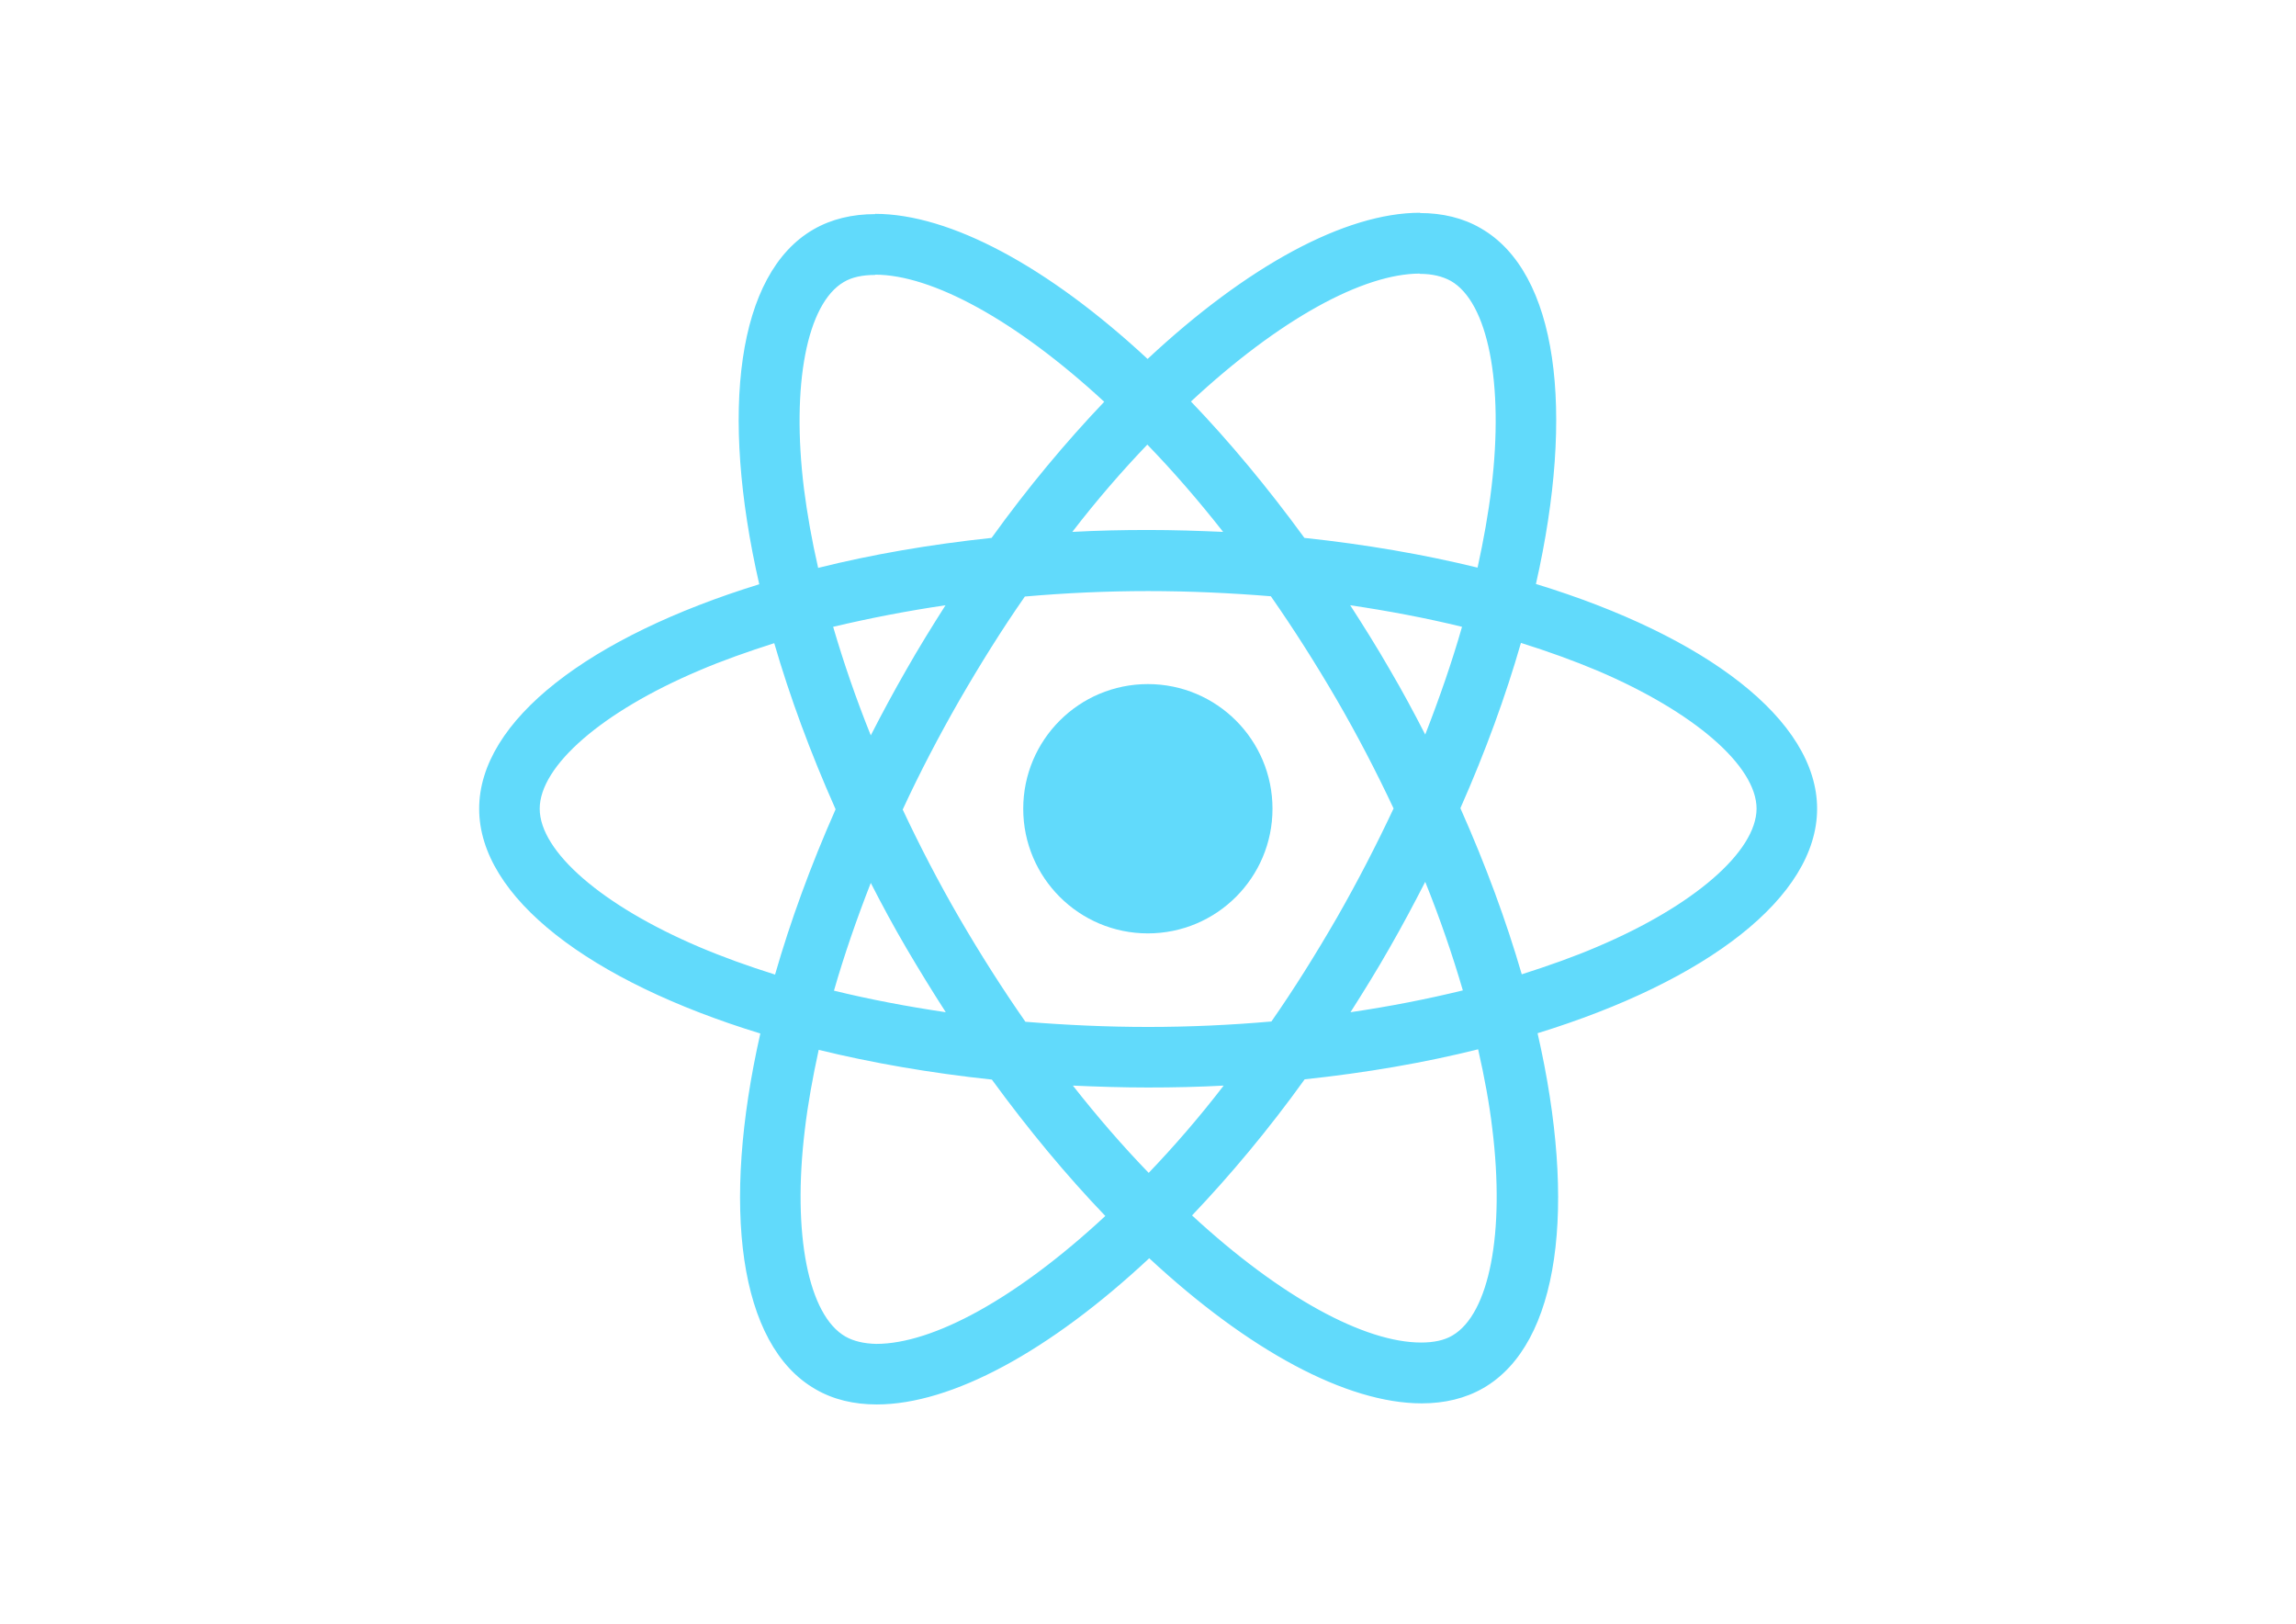
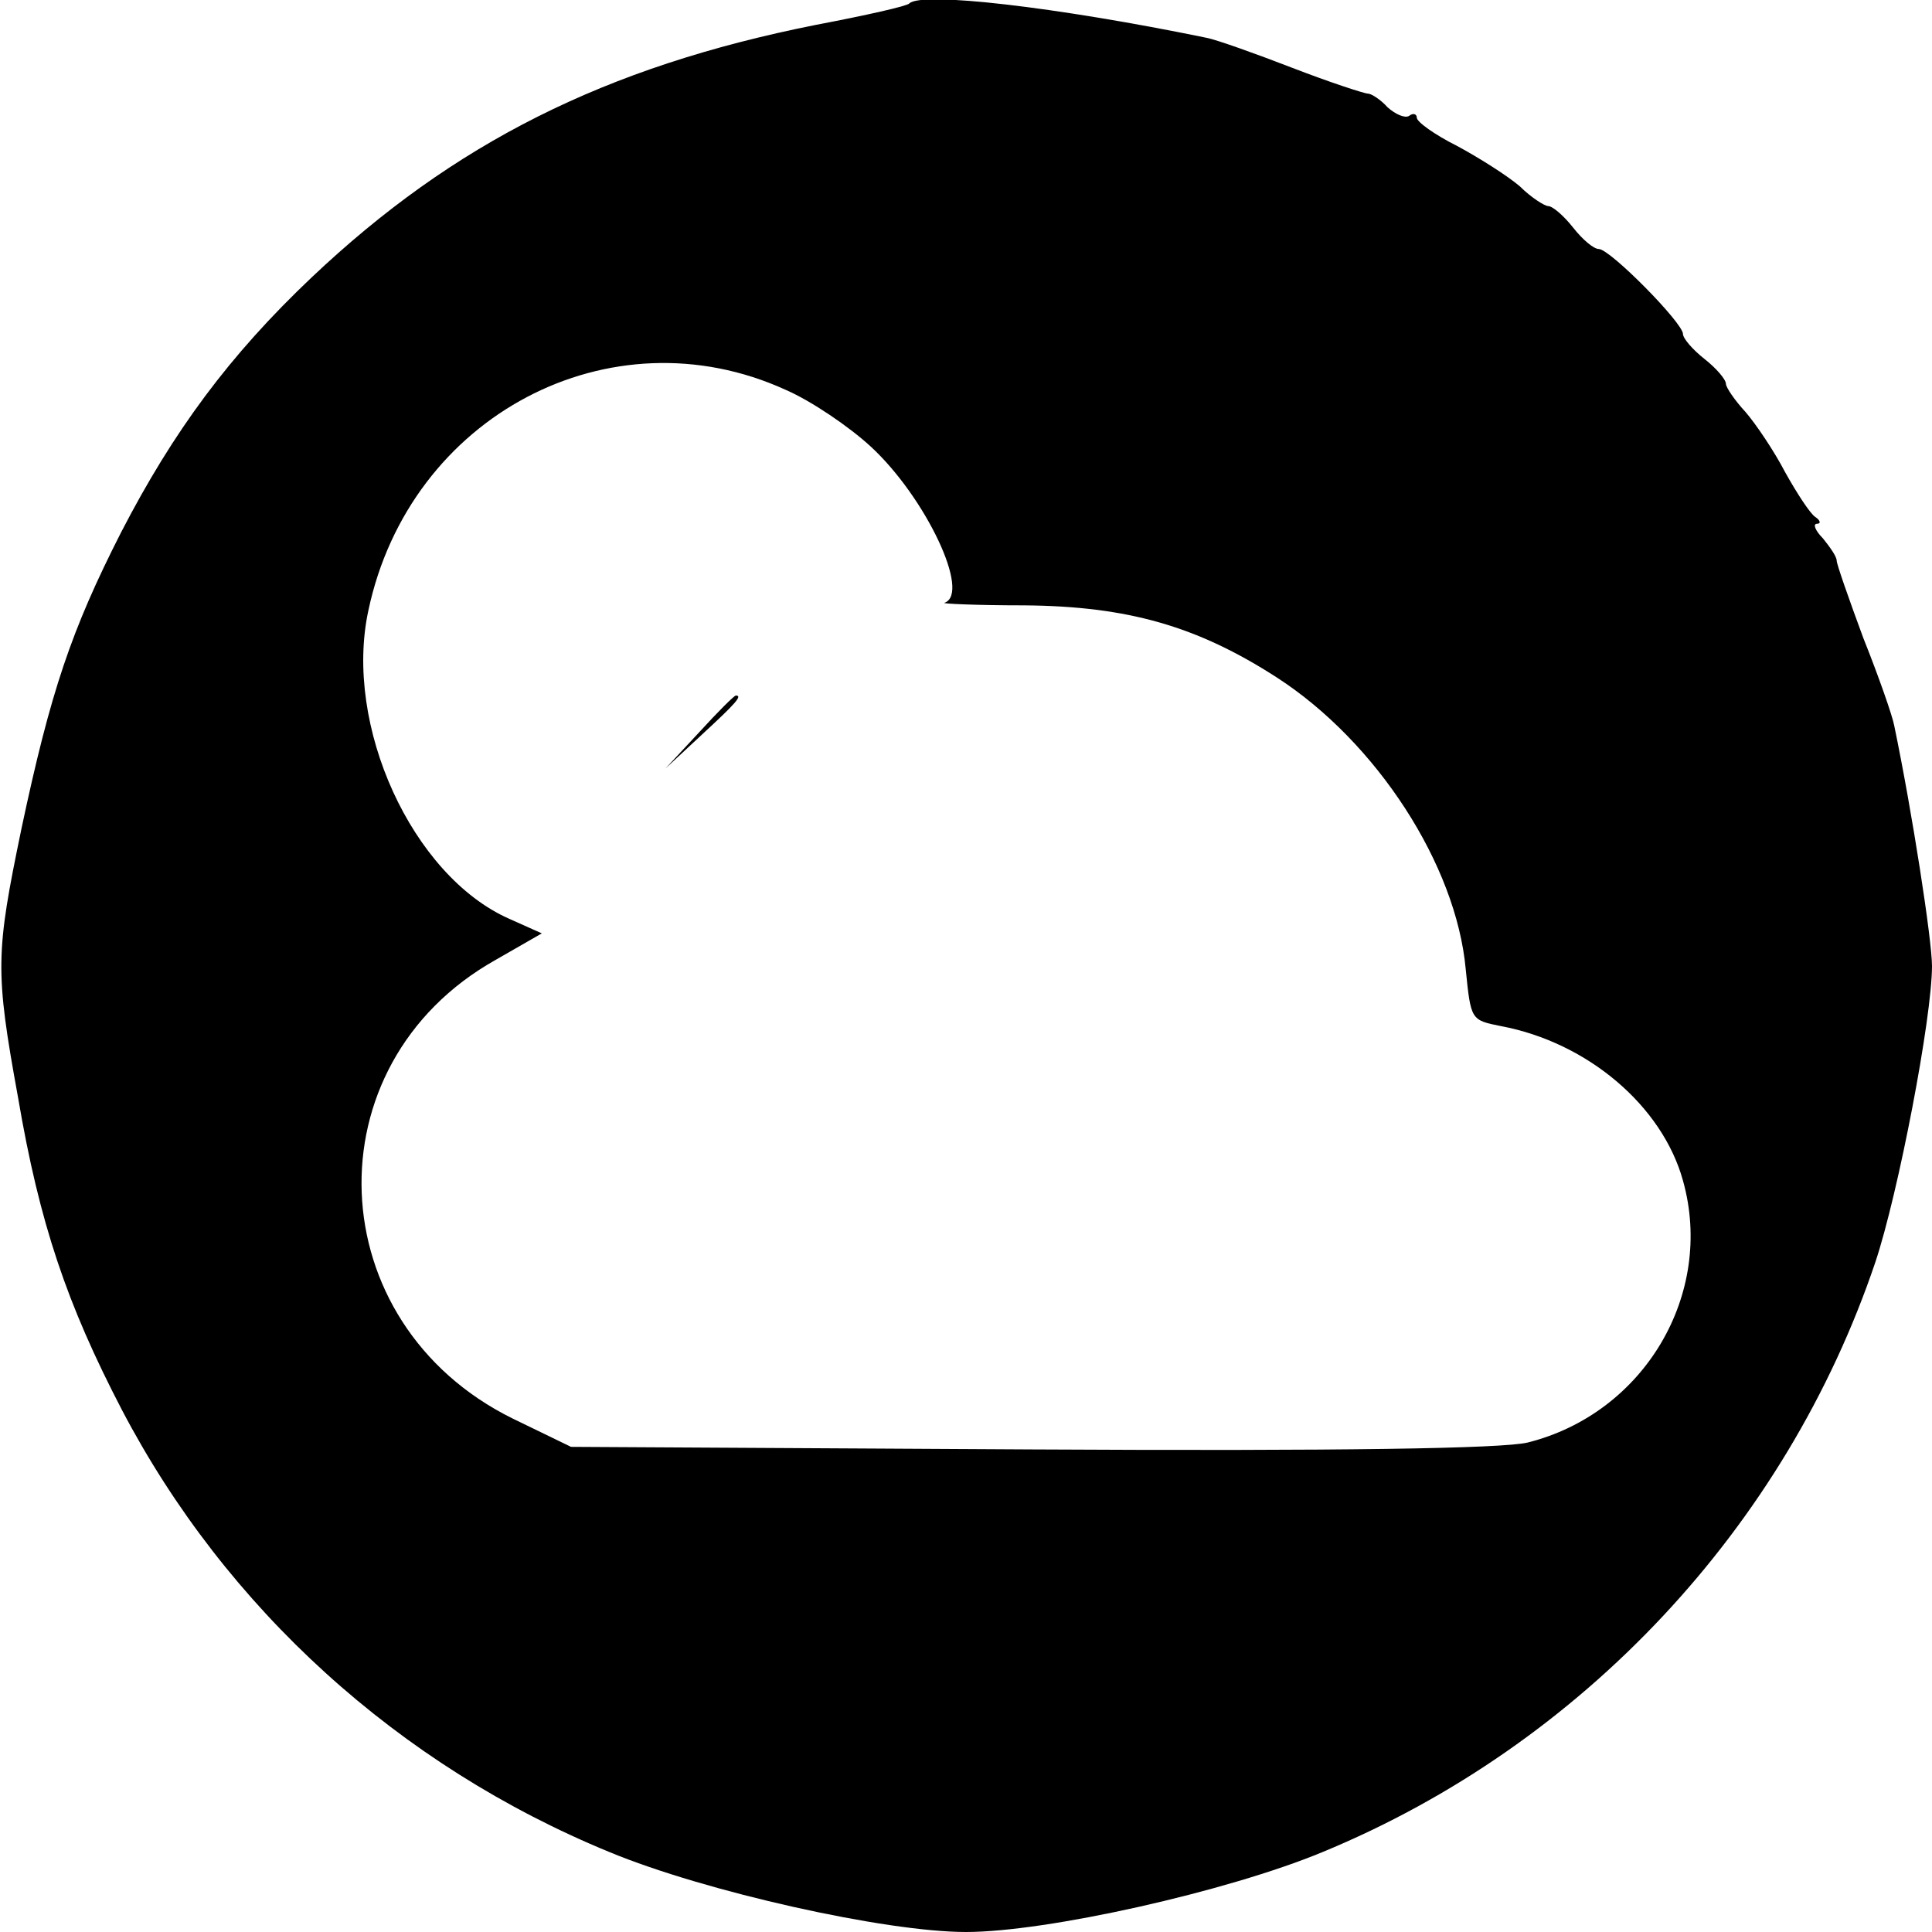
- <svg xmlns="http://www.w3.org/2000/svg" viewBox="0 0 841.9 595.3">
-   <g fill="#61DAFB">
-     <path d="M666.3 296.5c0-32.5-40.7-63.3-103.1-82.4 14.4-63.6 8-114.2-20.2-130.4-6.5-3.8-14.1-5.6-22.4-5.6v22.3c4.6 0 8.3.9 11.4 2.6 13.6 7.8 19.5 37.5 14.9 75.7-1.1 9.4-2.9 19.3-5.1 29.4-19.6-4.8-41-8.5-63.5-10.9-13.5-18.5-27.5-35.3-41.6-50 32.6-30.3 63.2-46.9 84-46.9V78c-27.5 0-63.5 19.6-99.9 53.6-36.4-33.8-72.4-53.2-99.9-53.2v22.3c20.7 0 51.4 16.5 84 46.6-14 14.7-28 31.4-41.3 49.9-22.6 2.4-44 6.1-63.6 11-2.3-10-4-19.7-5.2-29-4.7-38.2 1.1-67.9 14.6-75.8 3-1.8 6.9-2.6 11.5-2.6V78.5c-8.4 0-16 1.8-22.6 5.6-28.1 16.2-34.4 66.7-19.9 130.1-62.2 19.2-102.7 49.9-102.7 82.3 0 32.5 40.7 63.3 103.1 82.4-14.4 63.6-8 114.2 20.2 130.4 6.5 3.8 14.1 5.6 22.5 5.6 27.5 0 63.5-19.6 99.9-53.6 36.4 33.8 72.4 53.2 99.9 53.2 8.4 0 16-1.8 22.6-5.6 28.1-16.2 34.4-66.7 19.9-130.1 62-19.1 102.5-49.9 102.5-82.3zm-130.2-66.7c-3.7 12.9-8.3 26.2-13.5 39.5-4.1-8-8.4-16-13.1-24-4.6-8-9.5-15.8-14.4-23.4 14.2 2.1 27.9 4.7 41 7.9zm-45.8 106.5c-7.8 13.5-15.8 26.3-24.1 38.2-14.9 1.3-30 2-45.2 2-15.1 0-30.2-.7-45-1.9-8.3-11.9-16.4-24.6-24.2-38-7.6-13.1-14.5-26.4-20.8-39.8 6.2-13.4 13.2-26.8 20.7-39.9 7.8-13.5 15.8-26.3 24.1-38.2 14.9-1.3 30-2 45.2-2 15.1 0 30.2.7 45 1.9 8.3 11.9 16.4 24.6 24.2 38 7.6 13.1 14.5 26.4 20.8 39.8-6.3 13.4-13.2 26.8-20.7 39.9zm32.3-13c5.4 13.4 10 26.8 13.8 39.8-13.1 3.2-26.9 5.9-41.2 8 4.9-7.7 9.8-15.6 14.4-23.7 4.6-8 8.9-16.1 13-24.1zM421.2 430c-9.3-9.6-18.6-20.3-27.8-32 9 .4 18.2.7 27.5.7 9.4 0 18.7-.2 27.8-.7-9 11.7-18.3 22.4-27.5 32zm-74.4-58.9c-14.2-2.1-27.9-4.7-41-7.9 3.7-12.9 8.3-26.2 13.5-39.5 4.1 8 8.4 16 13.1 24 4.7 8 9.5 15.8 14.4 23.4zM420.7 163c9.3 9.6 18.6 20.3 27.8 32-9-.4-18.2-.7-27.5-.7-9.4 0-18.7.2-27.8.7 9-11.7 18.3-22.4 27.5-32zm-74 58.9c-4.9 7.7-9.8 15.6-14.4 23.7-4.6 8-8.9 16-13 24-5.4-13.4-10-26.8-13.8-39.8 13.1-3.1 26.9-5.8 41.2-7.9zm-90.5 125.2c-35.4-15.1-58.3-34.9-58.3-50.6 0-15.7 22.9-35.6 58.3-50.6 8.6-3.7 18-7 27.7-10.1 5.7 19.6 13.2 40 22.5 60.9-9.2 20.8-16.6 41.1-22.2 60.6-9.9-3.1-19.3-6.5-28-10.2zM310 490c-13.6-7.8-19.5-37.5-14.9-75.7 1.1-9.4 2.9-19.3 5.1-29.4 19.6 4.8 41 8.5 63.5 10.9 13.5 18.5 27.5 35.3 41.6 50-32.6 30.3-63.2 46.9-84 46.9-4.5-.1-8.3-1-11.3-2.7zm237.2-76.2c4.7 38.2-1.1 67.9-14.6 75.8-3 1.8-6.9 2.6-11.5 2.6-20.7 0-51.4-16.5-84-46.6 14-14.7 28-31.4 41.3-49.9 22.6-2.4 44-6.1 63.6-11 2.3 10.1 4.1 19.8 5.2 29.1zm38.5-66.7c-8.6 3.7-18 7-27.7 10.1-5.7-19.6-13.2-40-22.5-60.9 9.2-20.8 16.6-41.1 22.2-60.6 9.9 3.1 19.3 6.5 28.1 10.2 35.4 15.1 58.3 34.9 58.3 50.6-.1 15.7-23 35.6-58.4 50.6zM320.8 78.4z" />
-     <circle cx="420.9" cy="296.5" r="45.7" />
-     <path d="M520.5 78.1z" />
+ <svg xmlns="http://www.w3.org/2000/svg" version="1.0" width="225pt" height="225pt" viewBox="0 0 225 225" preserveAspectRatio="xMidYMid meet">
+   <g transform="translate(0,225) scale(0.1,-0.1)" fill="#000000" stroke="none">
+     <path d="M1059 2246 c-2 -3 -51 -14 -109 -25 -246 -49 -422 -138 -587 -294 -96 -91 -161 -179 -222 -297 -58 -114 -82 -185 -116 -345 -30 -145 -31 -165 -4 -313 25 -147 57 -241 121 -364 121 -231 322 -414 568 -515 111 -46 321 -93 415 -93 94 0 304 47 415 93 303 125 540 379 644 687 27 81 66 285 66 345 0 30 -23 179 -44 280 -2 11 -18 57 -36 102 -17 46 -31 86 -31 90 0 5 -8 16 -16 26 -9 9 -12 17 -7 17 5 0 4 4 -2 8 -6 4 -21 27 -35 52 -13 25 -34 56 -46 70 -13 14 -23 29 -23 33 0 5 -11 18 -25 29 -14 11 -25 24 -25 29 0 13 -85 99 -98 99 -6 0 -19 11 -30 25 -11 14 -24 25 -29 25 -4 0 -20 10 -33 23 -14 12 -47 33 -73 47 -26 13 -47 28 -47 33 0 4 -4 6 -9 2 -5 -3 -16 2 -25 10 -8 9 -19 16 -23 16 -4 0 -44 13 -88 30 -44 17 -89 33 -100 35 -175 36 -332 54 -346 40z m-144 -450 c30 -13 74 -43 99 -66 64 -59 117 -171 86 -182 -5 -1 36 -3 93 -3 120 -1 201 -24 294 -84 116 -75 209 -218 220 -340 6 -59 6 -59 41 -66 101 -19 188 -93 212 -180 37 -132 -45 -271 -181 -305 -30 -7 -215 -10 -579 -8 l-535 3 -68 33 c-225 111 -237 412 -20 534 l54 31 -38 17 c-113 50 -193 225 -164 359 48 227 282 350 486 257z" />
+     <path d="M815 1398 l-40 -43 43 40 c39 36 47 45 39 45 -2 0 -21 -19 -42 -42z" />
  </g>
</svg>
